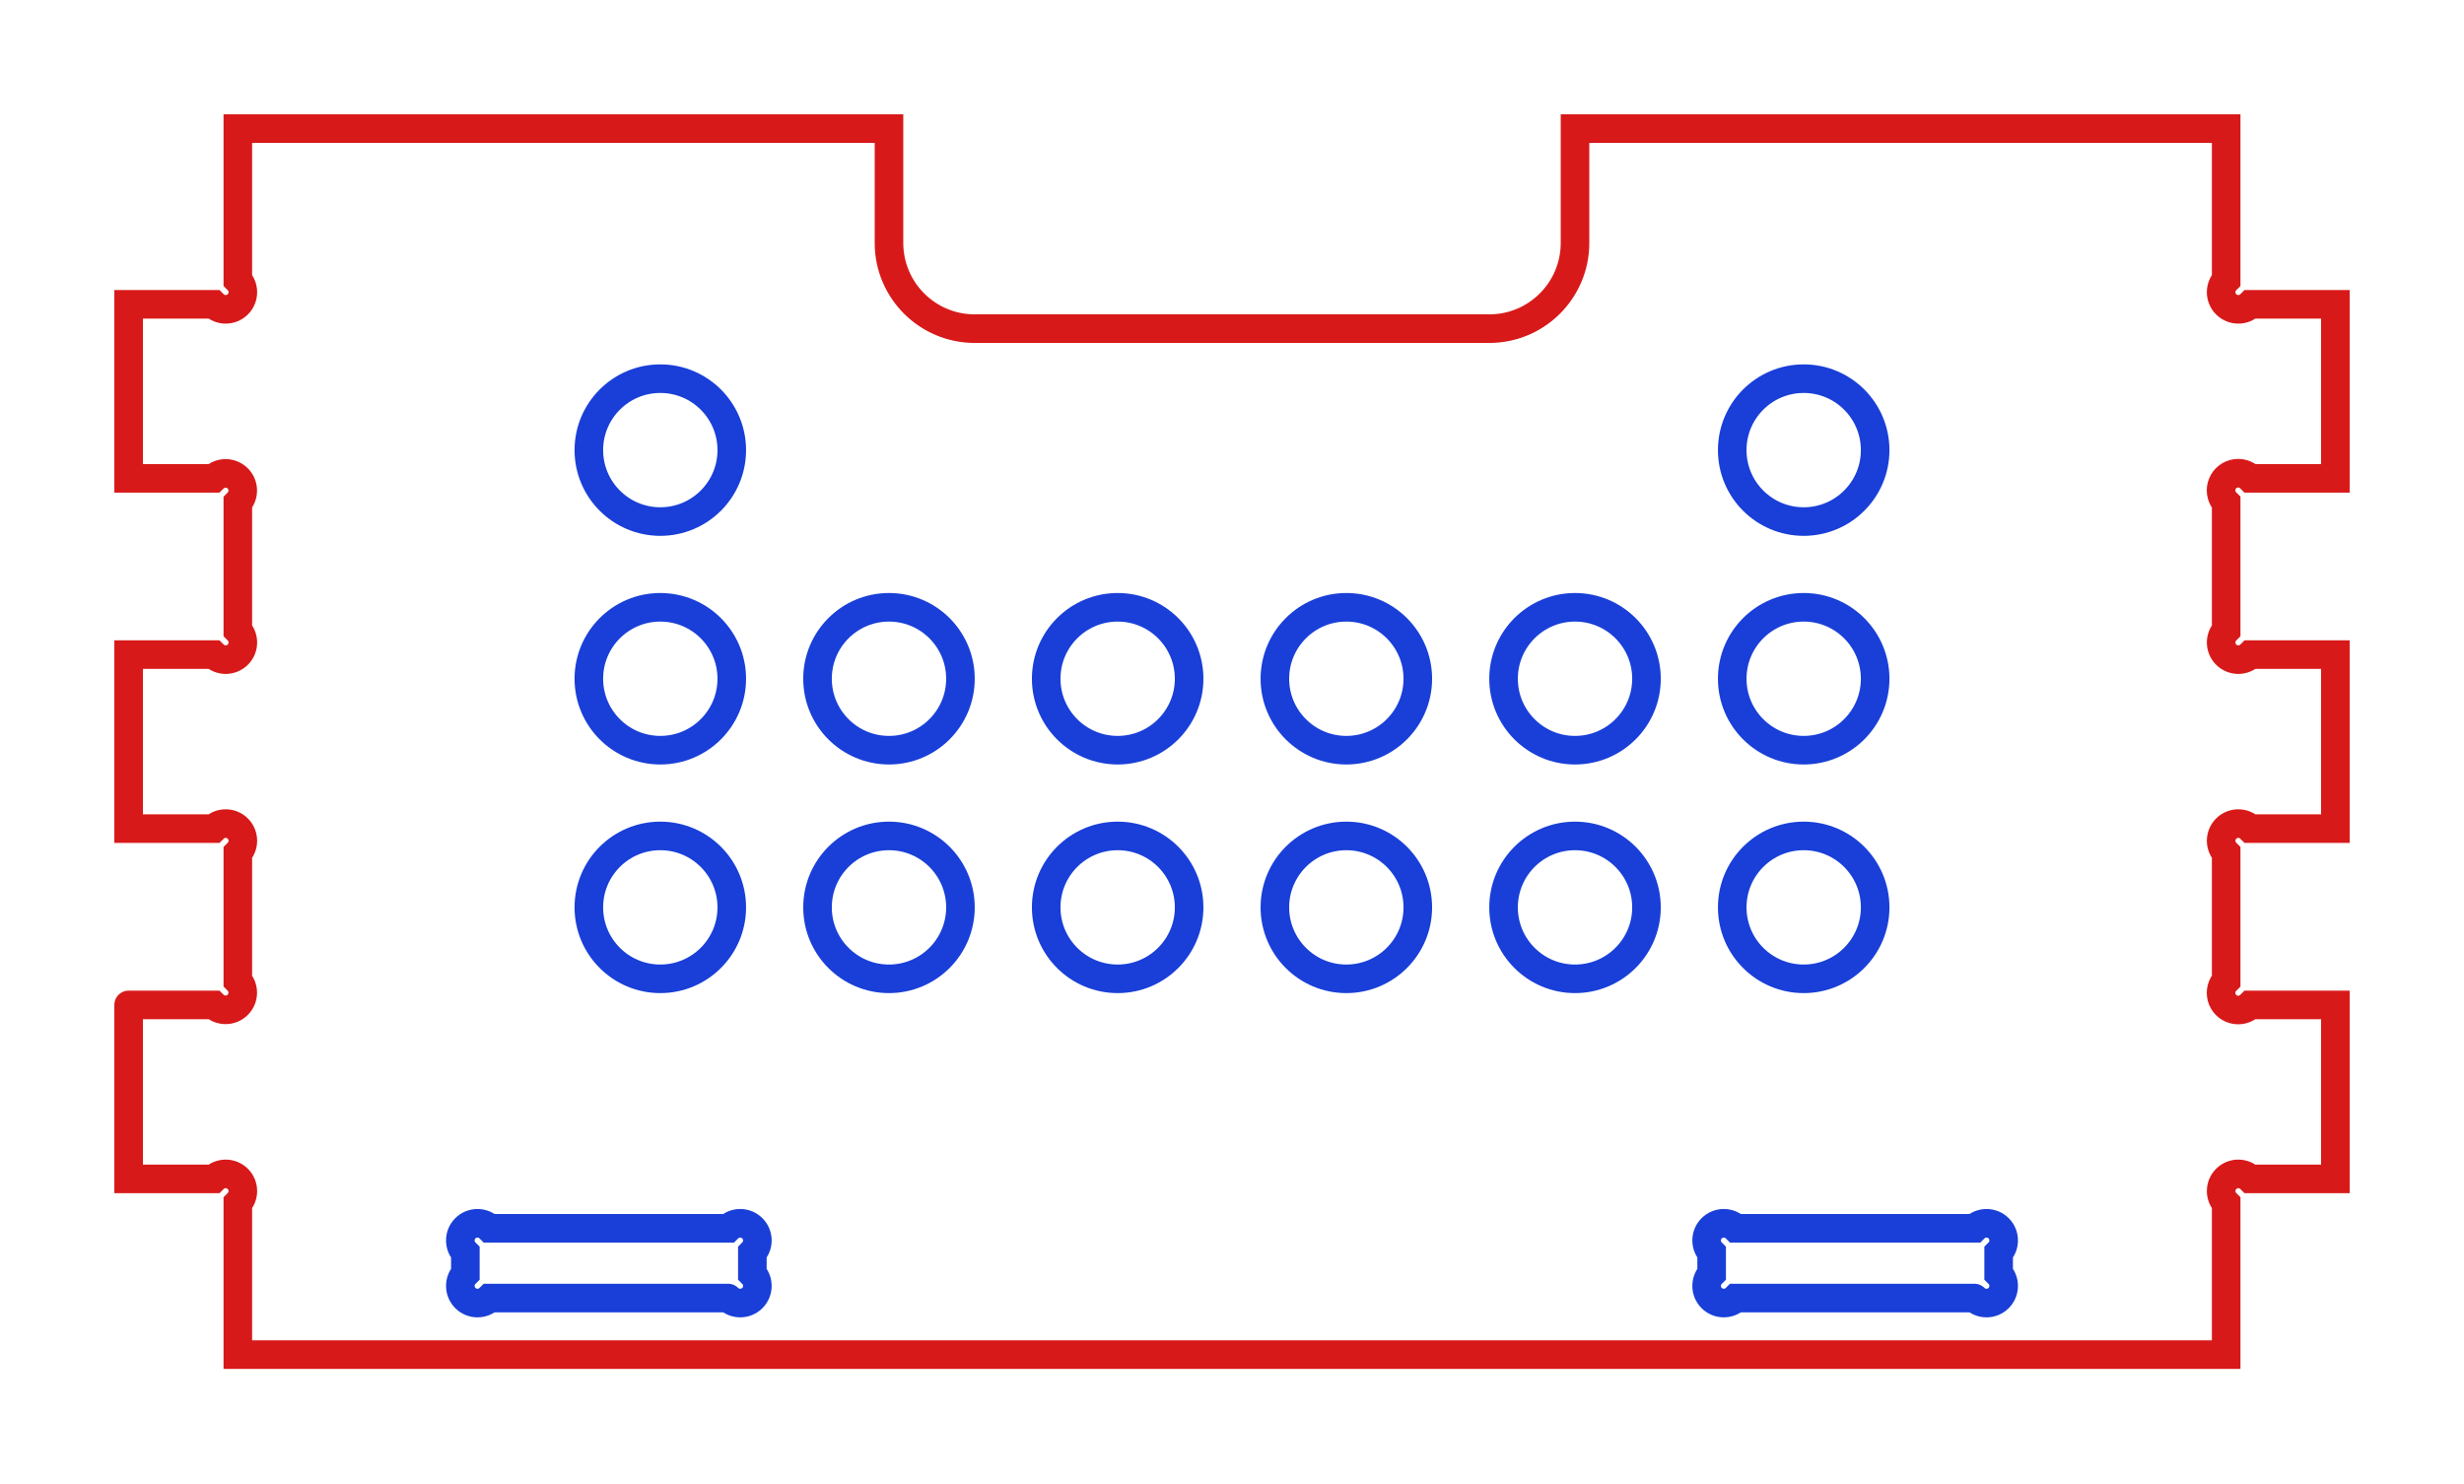
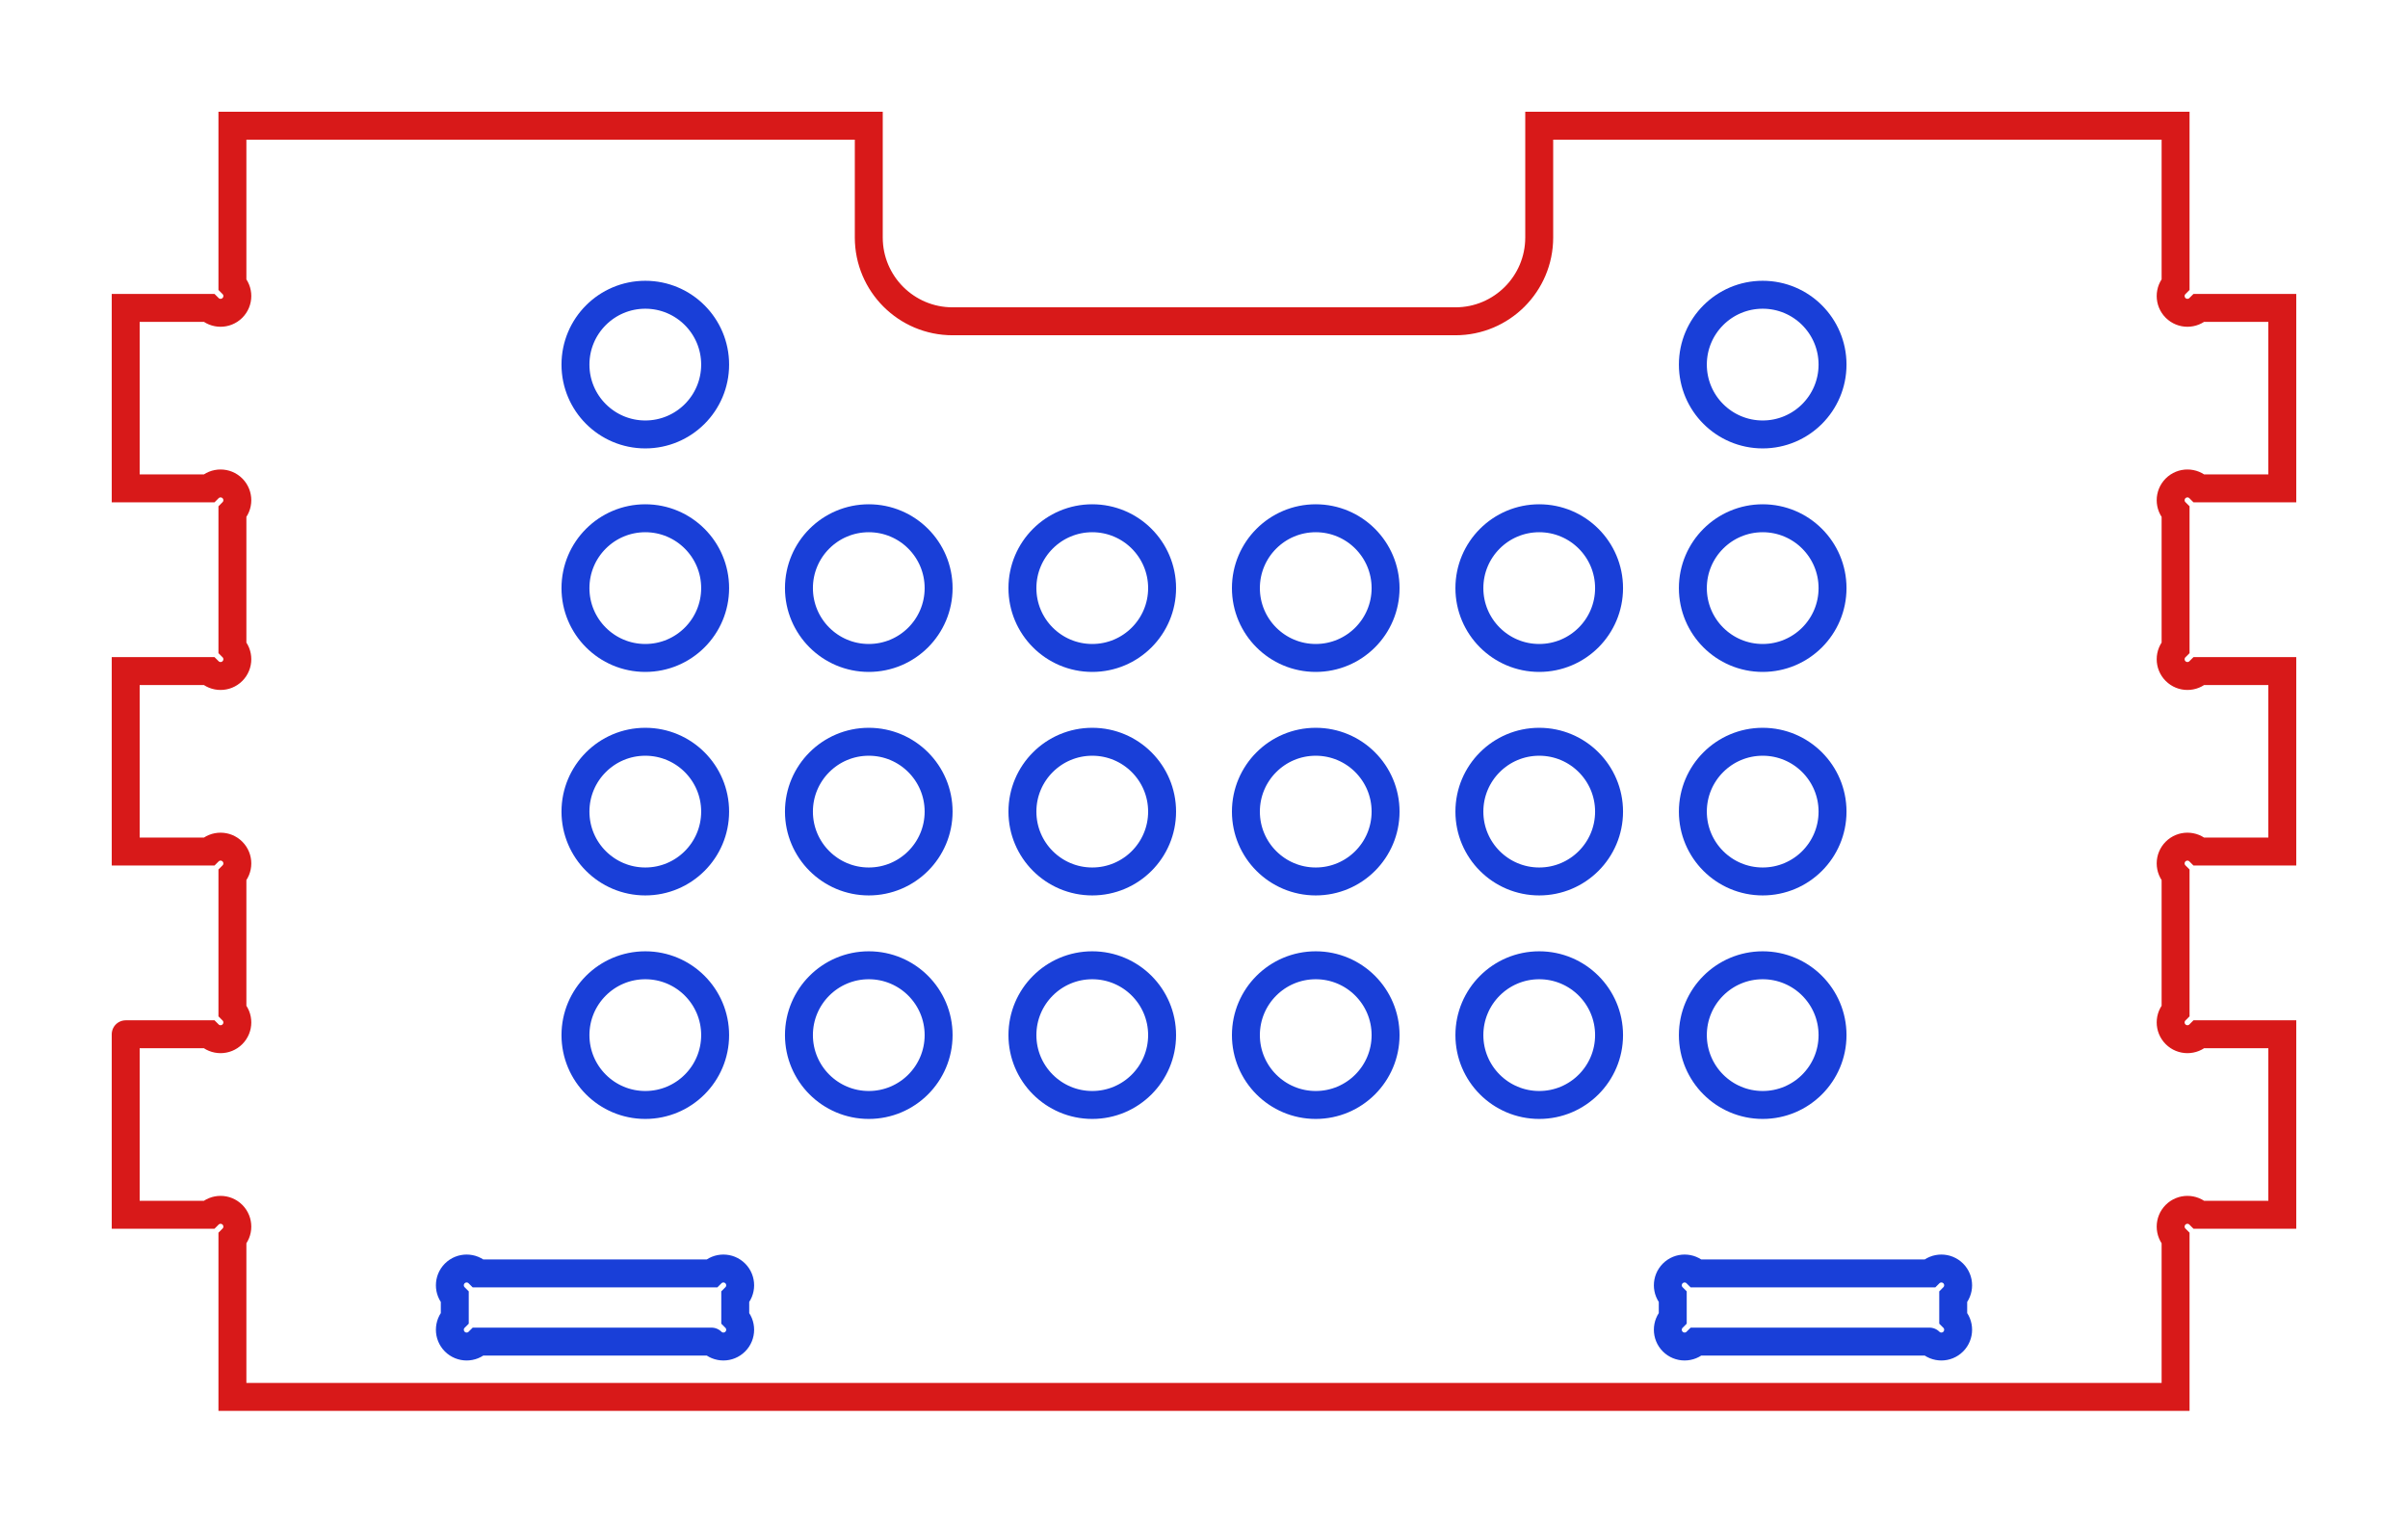
- <svg xmlns="http://www.w3.org/2000/svg" width="431.0mm" height="259.5mm" viewBox="-22.5 -237.0 431.0 259.5" version="1.1">
+ <svg xmlns="http://www.w3.org/2000/svg" width="431.0mm" height="272.5mm" viewBox="-22.5 -250.0 431.0 272.5" version="1.1">
  <g transform="scale(1,-1)" stroke-linecap="round">
    <g fill="none" stroke="rgb(216,25,25)" stroke-width="5.0" id="AUSSENKONTUR">
-       <path d="M 0.0,61.186 L 0.0,30.743 L 14.857,30.743 A 3,3 135 0,0 19.1,26.5 L 19.1,0.0 L 366.9,0.0 L 366.9,26.5 A 3,3 -135 1,0 371.143,30.743 L 386.0,30.743 L 386.0,61.186 L 371.143,61.186 A 3,3 -45 1,0 366.9,65.428 L 366.9,87.786 A 3.0,3.0 -135 1,0 371.143,92.029 L 386.0,92.029 L 386.0,122.471 L 371.143,122.471 A 3.0,3.0 -45 1,0 366.9,126.714 L 366.9,149.072 A 3,3 -135 1,0 371.143,153.314 L 386.0,153.314 L 386.0,183.757 L 371.143,183.757 A 3,3 -45 1,0 366.9,188 L 366.9,214.5 L 253.0,214.5 L 253.0,194.5 A 15.0,15.0 180.0 0,0 238.0,179.5 L 148.0,179.5 A 15.0,15.0 180.0 0,0 133.0,194.5 L 133.0,214.5 L 19.1,214.5 L 19.1,188 A 3,3 45 0,0 14.857,183.757 L 0.0,183.757 L 0.0,153.314 L 14.857,153.314 A 3,3 135 0,0 19.1,149.072 L 19.1,126.714 A 3.0,3.0 45 0,0 14.857,122.471 L 0.0,122.471 L 0.0,92.029 L 14.857,92.029 A 3.0,3.0 135.0 0,0 19.1,87.786 L 19.1,65.428 A 3,3 45 0,0 14.857,61.186 L 0.0,61.186" />
+       <path d="M 0.0,64.9 L 0.0,32.6 L 14.857,32.6 A 3,3 135 0,0 19.1,28.357 L 19.1,0.0 L 366.9,0.0 L 366.9,28.357 A 3,3 -135 1,0 371.143,32.6 L 386.0,32.6 L 386.0,64.9 L 371.143,64.9 A 3,3 -45 1,0 366.9,69.143 L 366.9,93.357 A 3,3 -135 1,0 371.143,97.6 L 386.0,97.6 L 386.0,129.9 L 371.143,129.9 A 3,3 -45 1,0 366.9,134.143 L 366.9,158.357 A 3,3 -135 1,0 371.143,162.6 L 386.0,162.6 L 386.0,194.9 L 371.143,194.9 A 3,3 -45 1,0 366.9,199.143 L 366.9,227.5 L 253.0,227.5 L 253.0,207.5 A 15.0,15.0 180.0 0,0 238.0,192.5 L 148.0,192.5 A 15.0,15.0 180.0 0,0 133.0,207.5 L 133.0,227.5 L 19.1,227.5 L 19.1,199.143 A 3,3 45 0,0 14.857,194.9 L 0.0,194.9 L 0.0,162.6 L 14.857,162.6 A 3,3 135 0,0 19.1,158.357 L 19.1,134.143 A 3,3 45 0,0 14.857,129.9 L 0.0,129.9 L 0.0,97.6 L 14.857,97.6 A 3,3 135.0 0,0 19.1,93.357 L 19.1,69.143 A 3,3 45 0,0 14.857,64.9 L 0.0,64.9" />
    </g>
    <g fill="none" stroke="rgb(25,63,216)" stroke-width="5.0" id="INNENKONTUR">
      <path d="M 104.857,9.9 L 63.143,9.9 A 3,3 -45 1,0 58.9,14.143 L 58.9,17.857 A 3,3 -135 1,0 63.143,22.1 L 104.857,22.1 A 3,3 135 0,0 109.1,17.857 L 109.1,14.143 A 3,3 45 0,0 104.857,9.9" />
-       <circle cx="93.0" cy="78.25" r="12.5" />
-       <circle cx="133.0" cy="78.25" r="12.5" />
-       <circle cx="173.0" cy="78.25" r="12.5" />
+       <circle cx="93.0" cy="64.75" r="12.5" />
+       <circle cx="133.0" cy="64.75" r="12.5" />
+       <circle cx="173.0" cy="64.75" r="12.5" />
      <path d="M 322.857,9.9 L 281.143,9.9 A 3,3 -45 1,0 276.9,14.143 L 276.9,17.857 A 3,3 -135 1,0 281.143,22.1 L 322.857,22.1 A 3,3 135 0,0 327.1,17.857 L 327.1,14.143 A 3,3 45 0,0 322.857,9.9" />
-       <circle cx="213.0" cy="78.25" r="12.5" />
-       <circle cx="253.0" cy="78.25" r="12.5" />
-       <circle cx="293.0" cy="78.25" r="12.5" />
-       <circle cx="93.0" cy="118.25" r="12.5" />
-       <circle cx="133.0" cy="118.25" r="12.5" />
-       <circle cx="173.0" cy="118.25" r="12.5" />
-       <circle cx="93.0" cy="158.25" r="12.5" />
-       <circle cx="213.0" cy="118.25" r="12.5" />
-       <circle cx="253.0" cy="118.25" r="12.5" />
-       <circle cx="293.0" cy="118.25" r="12.5" />
-       <circle cx="293.0" cy="158.25" r="12.5" />
+       <circle cx="213.0" cy="64.75" r="12.5" />
+       <circle cx="253.0" cy="64.75" r="12.5" />
+       <circle cx="293.0" cy="64.75" r="12.5" />
+       <circle cx="93.0" cy="104.75" r="12.5" />
+       <circle cx="93.0" cy="144.75" r="12.5" />
+       <circle cx="133.0" cy="104.75" r="12.5" />
+       <circle cx="173.0" cy="104.75" r="12.5" />
+       <circle cx="133.0" cy="144.75" r="12.5" />
+       <circle cx="173.0" cy="144.75" r="12.5" />
+       <circle cx="93.0" cy="184.75" r="12.5" />
+       <circle cx="213.0" cy="104.75" r="12.5" />
+       <circle cx="253.0" cy="104.75" r="12.5" />
+       <circle cx="213.0" cy="144.75" r="12.5" />
+       <circle cx="253.0" cy="144.75" r="12.5" />
+       <circle cx="293.0" cy="104.75" r="12.5" />
+       <circle cx="293.0" cy="144.75" r="12.5" />
+       <circle cx="293.0" cy="184.75" r="12.5" />
    </g>
  </g>
</svg>
